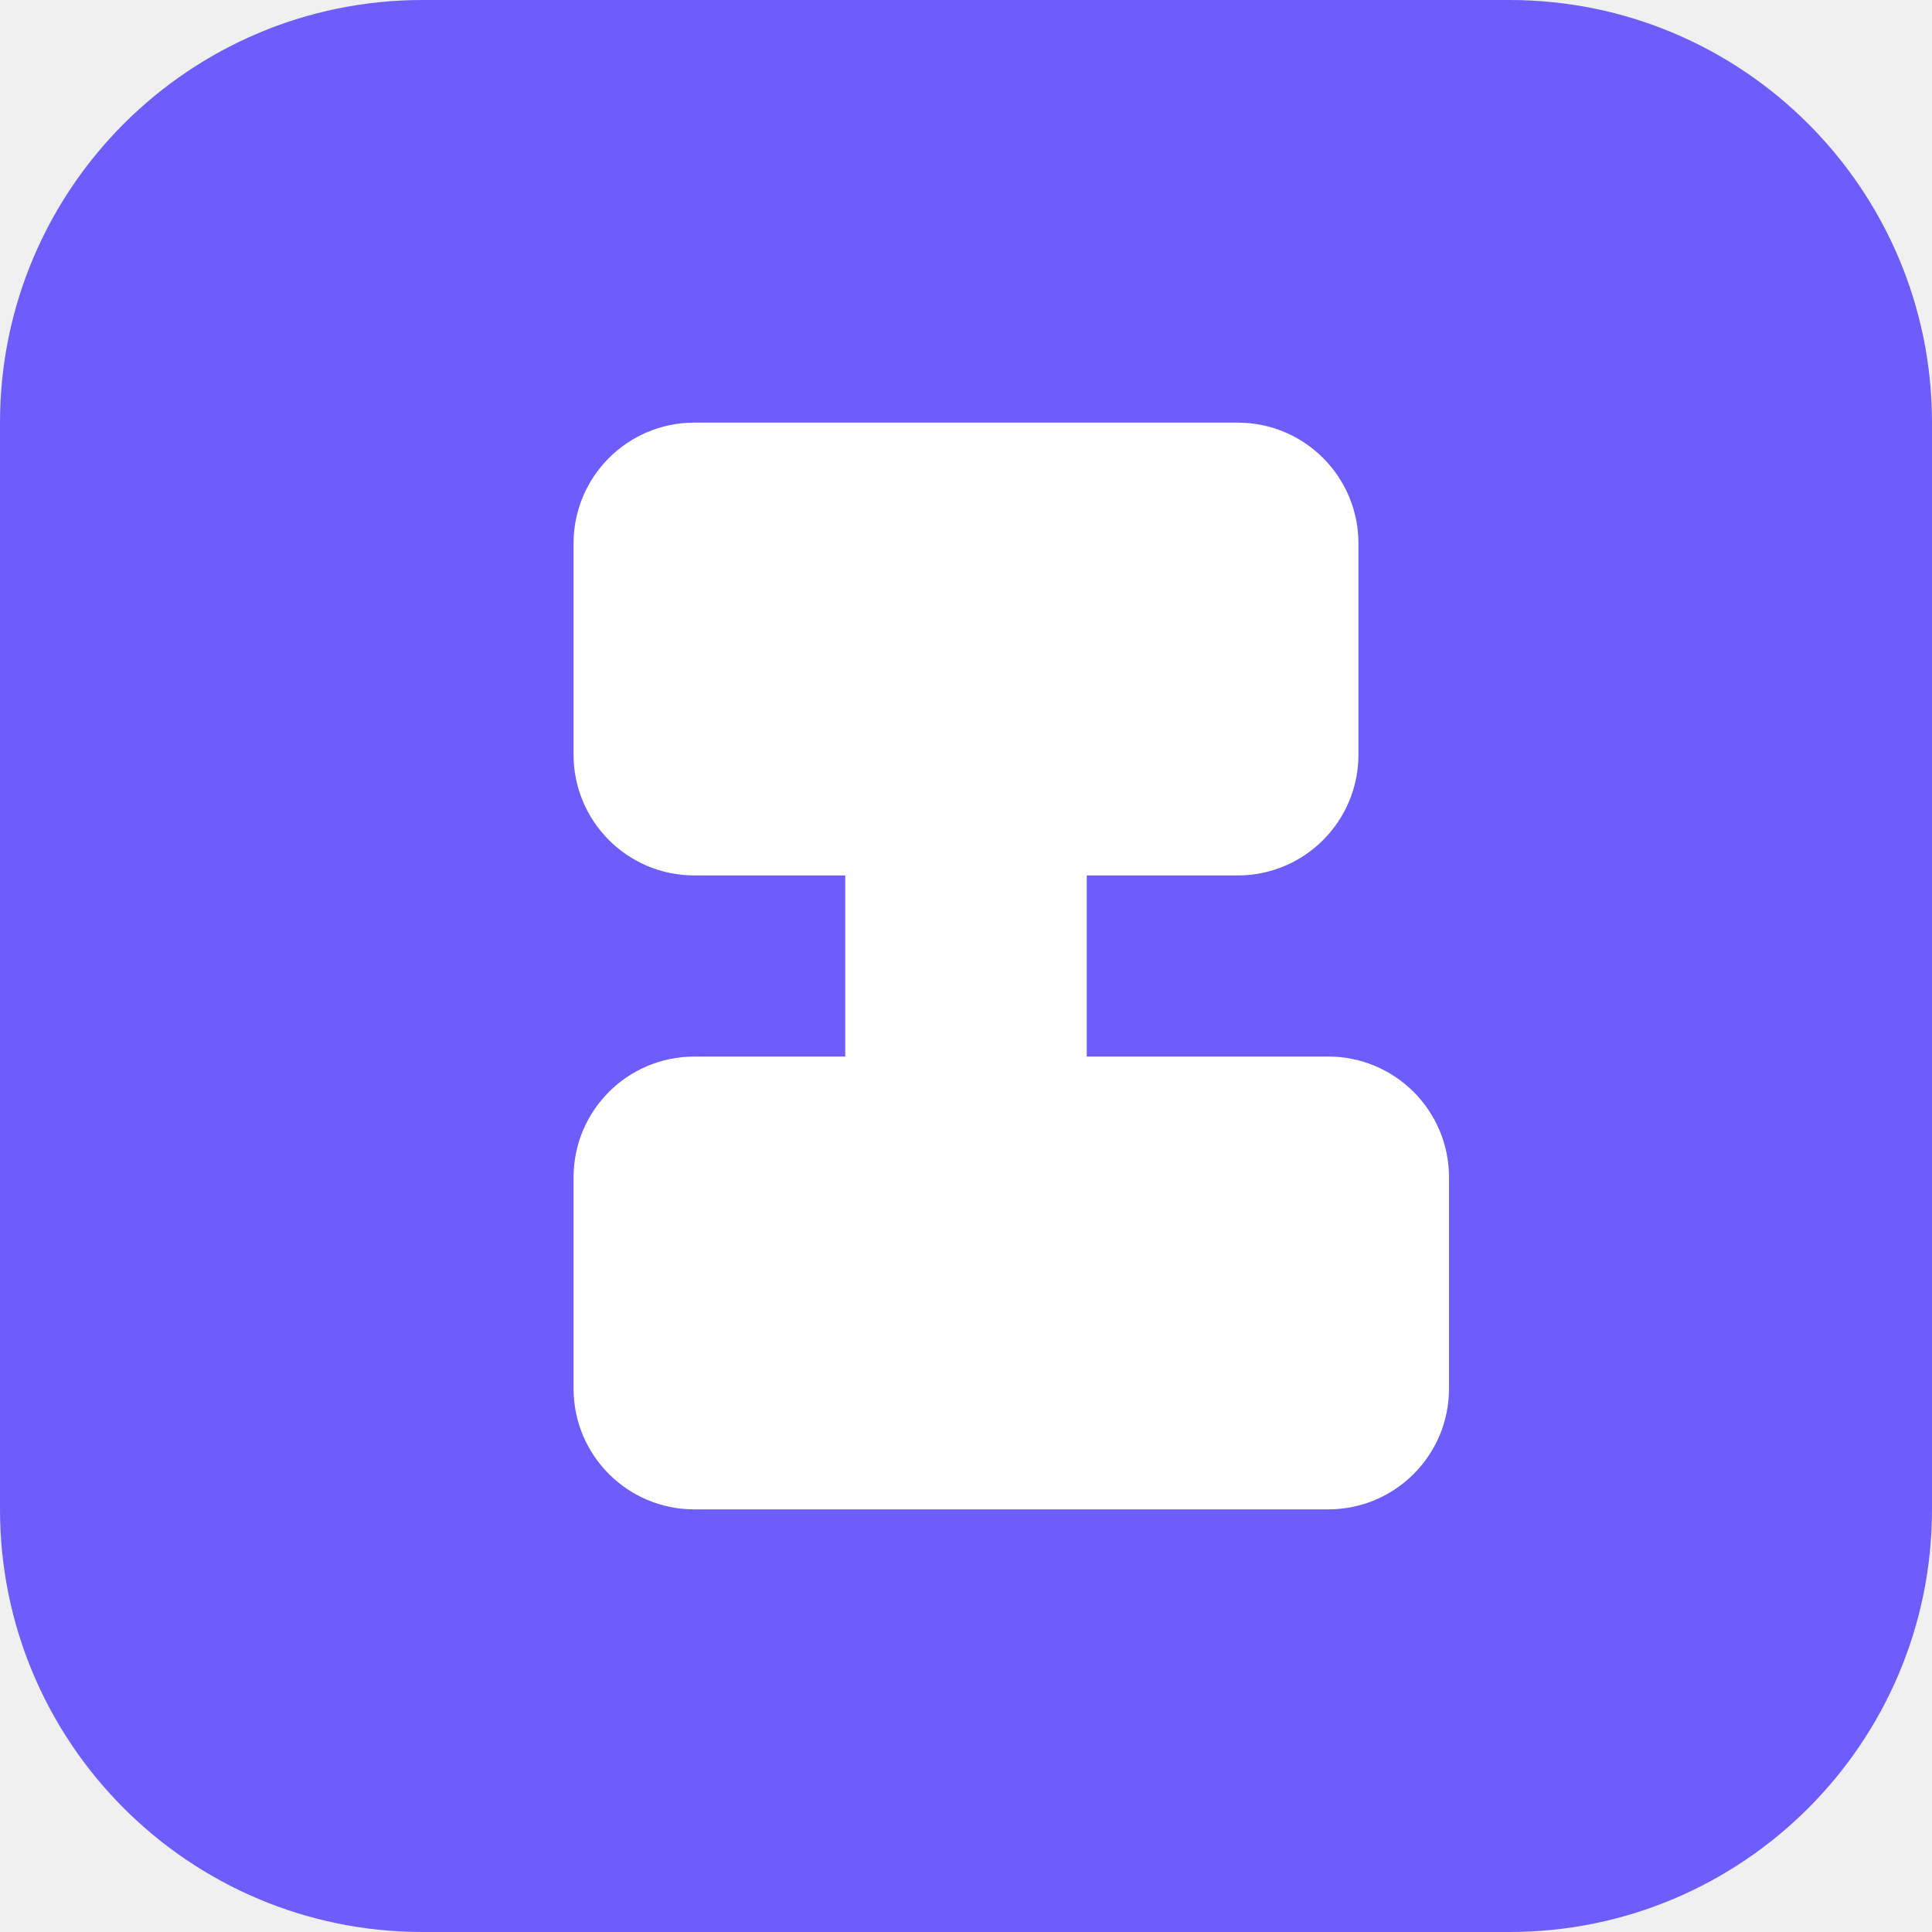
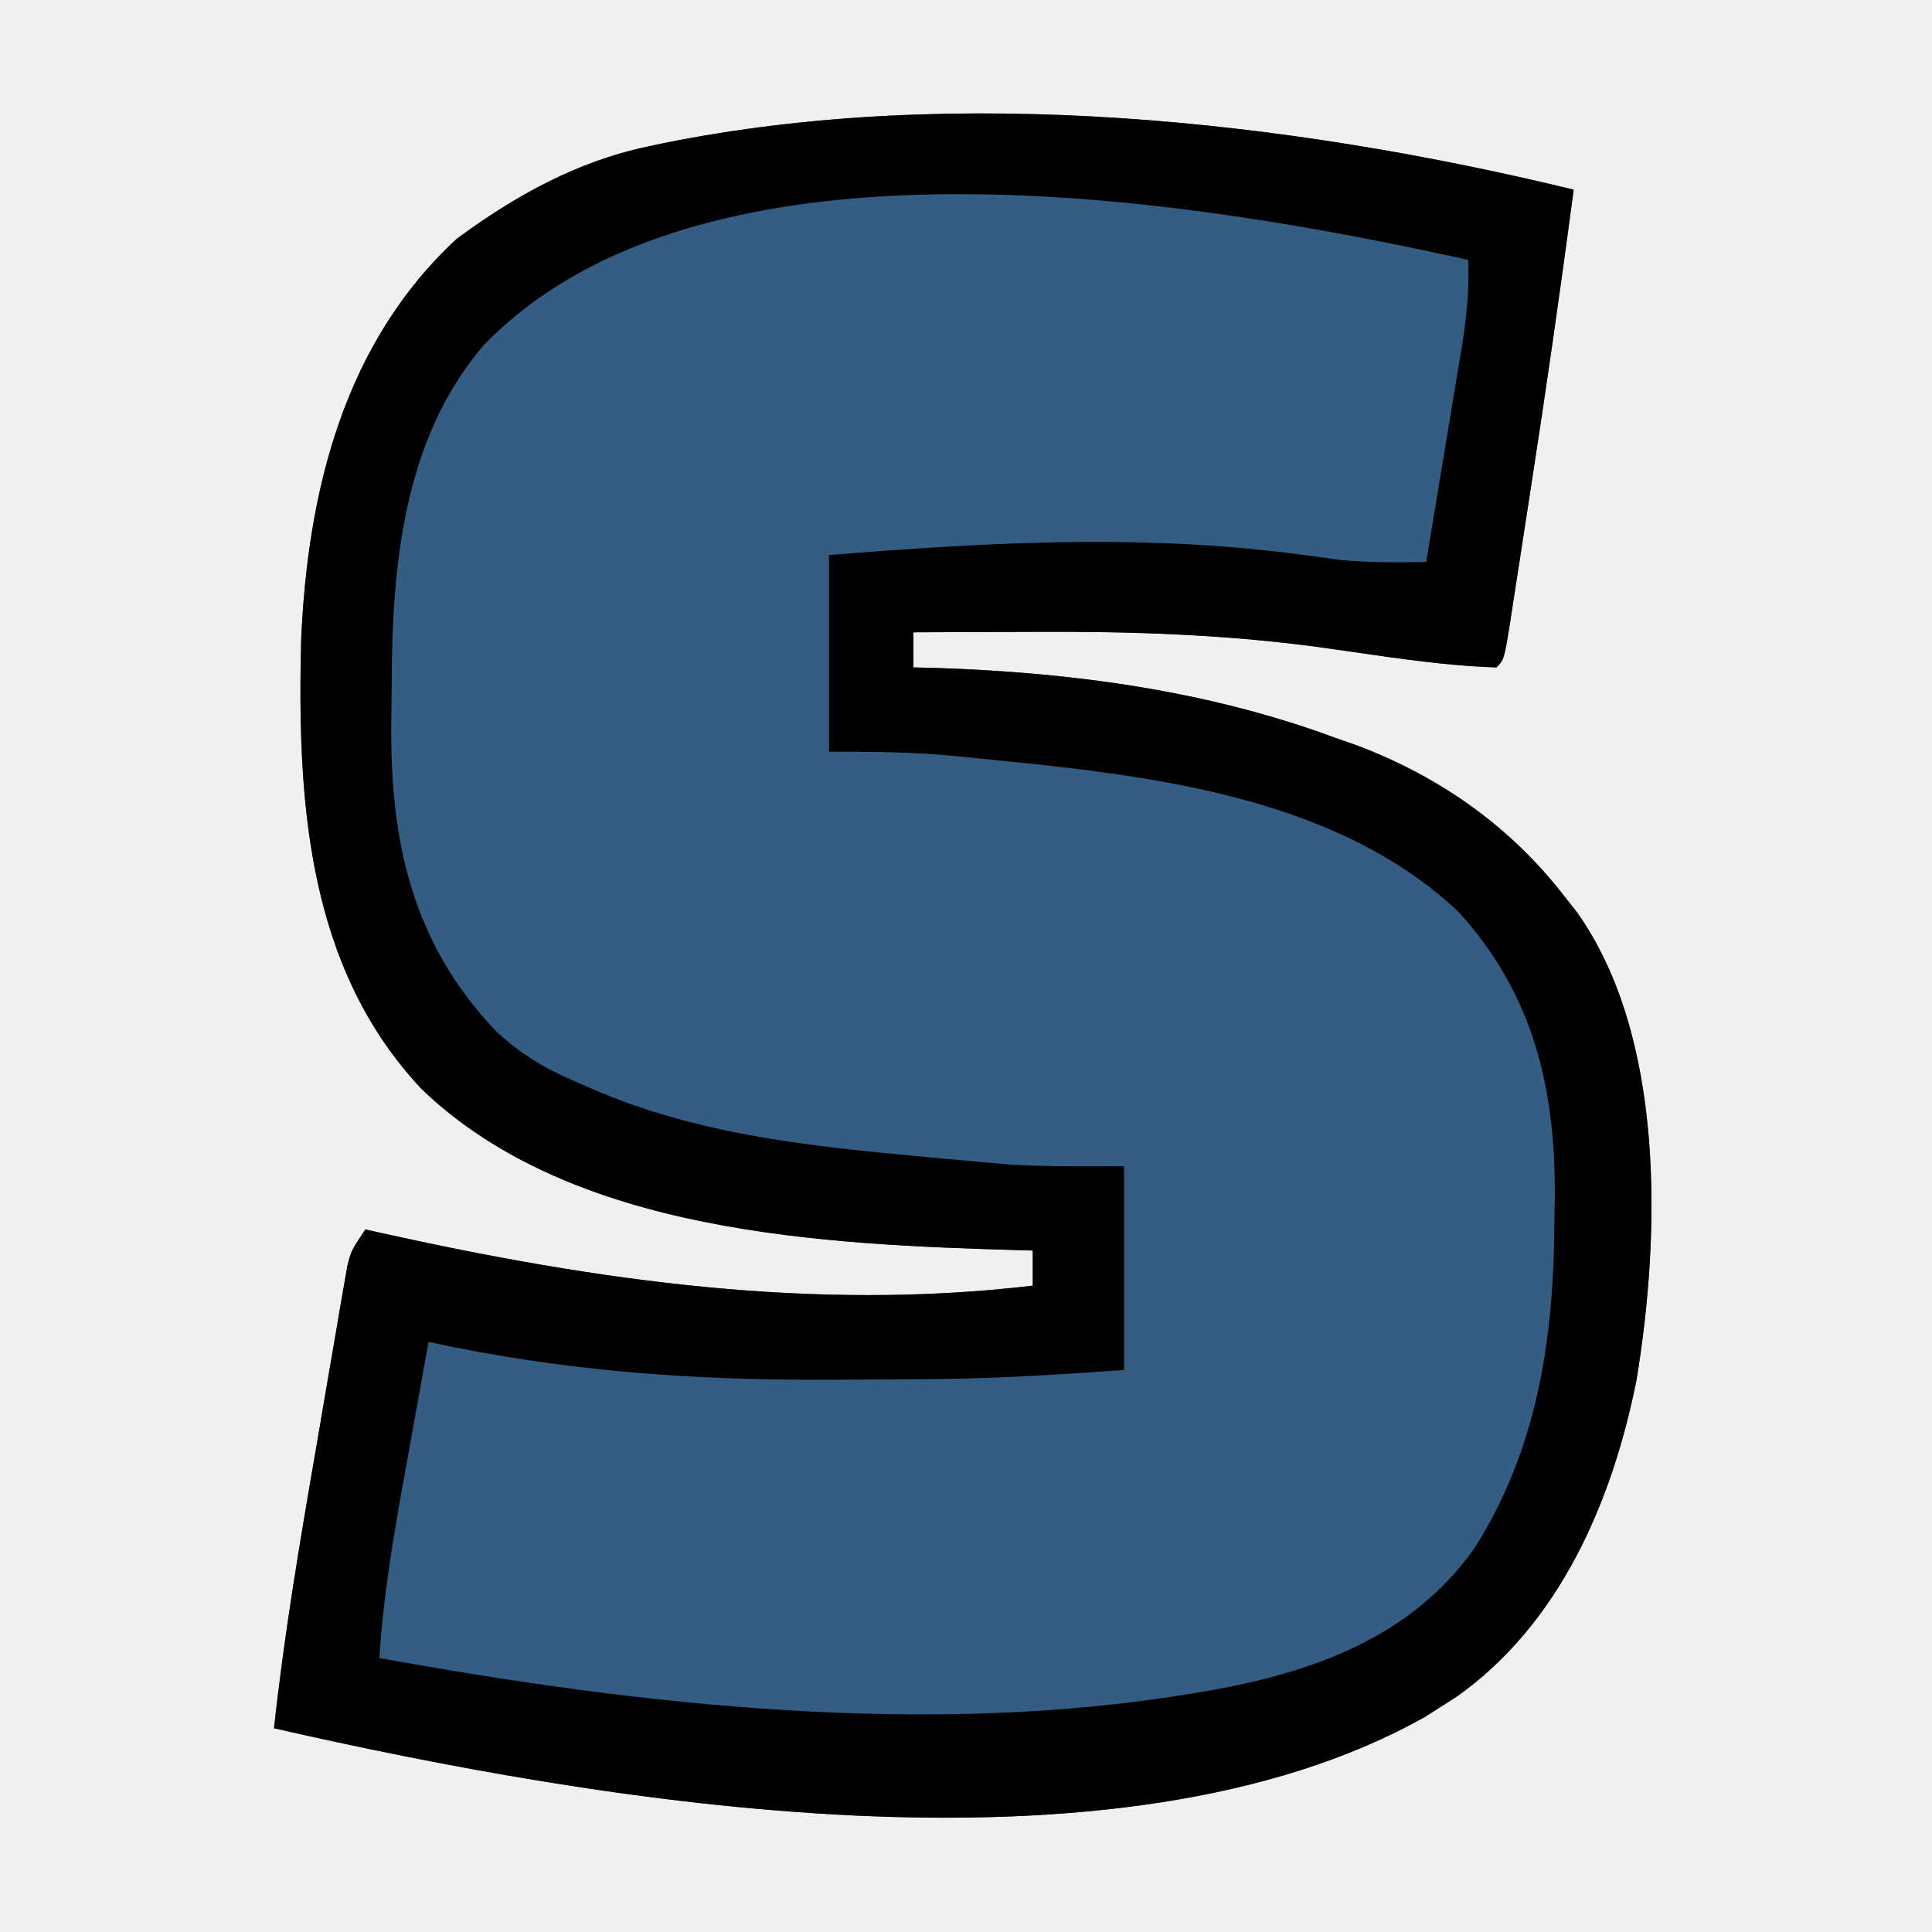
- <svg xmlns="http://www.w3.org/2000/svg" width="256" height="256" viewBox="0 0 256 256" fill="none">
-   <rect width="256" height="256" rx="56" fill="#6D5EFC" />
-   <path d="M76 72C76 63.163 83.163 56 92 56H164C172.837 56 180 63.163 180 72V100C180 108.837 172.837 116 164 116H144V140H176C184.837 140 192 147.163 192 156V184C192 192.837 184.837 200 176 200H92C83.163 200 76 192.837 76 184V156C76 147.163 83.163 140 92 140H112V116H92C83.163 116 76 108.837 76 100V72Z" fill="white" />
+ <svg xmlns="http://www.w3.org/2000/svg" version="1.1" width="275" height="275">
+   <path d="M0 0 C-1.898 14.302 -3.944 28.575 -6.162 42.831 C-6.636 45.883 -7.103 48.937 -7.57 51.99 C-7.872 53.938 -8.174 55.885 -8.477 57.832 C-8.615 58.742 -8.754 59.652 -8.896 60.59 C-9.886 66.886 -9.886 66.886 -11 68 C-19.458 67.725 -27.932 66.257 -36.307 65.105 C-49.68 63.308 -62.778 62.869 -76.25 62.938 C-77.978 62.943 -79.706 62.947 -81.434 62.951 C-85.622 62.962 -89.811 62.979 -94 63 C-94 64.65 -94 66.3 -94 68 C-92.918 68.026 -91.837 68.052 -90.723 68.078 C-71.426 68.718 -52.167 71.275 -34 78 C-32.951 78.367 -31.901 78.735 -30.82 79.113 C-18.907 83.616 -8.715 90.836 -1 101 C-0.532 101.588 -0.064 102.176 0.418 102.781 C13.078 120.545 12.341 148.885 8.924 169.511 C5.475 186.713 -1.965 204.132 -16.723 214.551 C-17.474 215.029 -18.226 215.507 -19 216 C-19.7 216.447 -20.4 216.895 -21.121 217.355 C-65.213 242.191 -138.892 229.484 -185 219 C-183.561 205.826 -181.375 192.796 -179.114 179.741 C-178.494 176.151 -177.885 172.559 -177.277 168.967 C-176.884 166.68 -176.489 164.392 -176.094 162.105 C-175.823 160.498 -175.823 160.498 -175.547 158.858 C-175.374 157.869 -175.2 156.879 -175.021 155.86 C-174.872 154.991 -174.723 154.122 -174.569 153.227 C-174 151 -174 151 -172 148 C-171.23 148.171 -170.461 148.343 -169.668 148.519 C-139.119 155.284 -108.341 159.703 -77 156 C-77 154.35 -77 152.7 -77 151 C-77.551 150.985 -78.102 150.971 -78.67 150.956 C-106.559 150.142 -142.519 148.69 -164 128 C-180.378 110.595 -181.686 86.691 -181.136 64.144 C-180.219 42.973 -175.085 21.894 -159 7 C-150.757 0.911 -141.932 -4.001 -131.875 -6.125 C-130.724 -6.372 -130.724 -6.372 -129.55 -6.624 C-88.006 -15.018 -40.796 -9.931 0 0 Z " fill="#345D84" transform="translate(224,27)" />
+   <path d="M0 0 C-1.898 14.302 -3.944 28.575 -6.162 42.831 C-6.636 45.883 -7.103 48.937 -7.57 51.99 C-7.872 53.938 -8.174 55.885 -8.477 57.832 C-8.615 58.742 -8.754 59.652 -8.896 60.59 C-9.886 66.886 -9.886 66.886 -11 68 C-19.458 67.725 -27.932 66.257 -36.307 65.105 C-49.68 63.308 -62.778 62.869 -76.25 62.938 C-77.978 62.943 -79.706 62.947 -81.434 62.951 C-85.622 62.962 -89.811 62.979 -94 63 C-94 64.65 -94 66.3 -94 68 C-92.918 68.026 -91.837 68.052 -90.723 68.078 C-71.426 68.718 -52.167 71.275 -34 78 C-32.951 78.367 -31.901 78.735 -30.82 79.113 C-18.907 83.616 -8.715 90.836 -1 101 C-0.532 101.588 -0.064 102.176 0.418 102.781 C13.078 120.545 12.341 148.885 8.924 169.511 C5.475 186.713 -1.965 204.132 -16.723 214.551 C-17.474 215.029 -18.226 215.507 -19 216 C-19.7 216.447 -20.4 216.895 -21.121 217.355 C-65.213 242.191 -138.892 229.484 -185 219 C-183.561 205.826 -181.375 192.796 -179.114 179.741 C-178.494 176.151 -177.885 172.559 -177.277 168.967 C-176.884 166.68 -176.489 164.392 -176.094 162.105 C-175.823 160.498 -175.823 160.498 -175.547 158.858 C-175.374 157.869 -175.2 156.879 -175.021 155.86 C-174.872 154.991 -174.723 154.122 -174.569 153.227 C-174 151 -174 151 -172 148 C-171.23 148.171 -170.461 148.343 -169.668 148.519 C-139.119 155.284 -108.341 159.703 -77 156 C-77 154.35 -77 152.7 -77 151 C-77.551 150.985 -78.102 150.971 -78.67 150.956 C-106.559 150.142 -142.519 148.69 -164 128 C-180.378 110.595 -181.686 86.691 -181.136 64.144 C-180.219 42.973 -175.085 21.894 -159 7 C-150.757 0.911 -141.932 -4.001 -131.875 -6.125 C-130.724 -6.372 -130.724 -6.372 -129.55 -6.624 C-88.006 -15.018 -40.796 -9.931 0 0 Z M-155.25 22.25 C-166.493 35.459 -168.193 53.336 -168.24 70.004 C-168.25 72.033 -168.281 74.062 -168.312 76.092 C-168.45 93.034 -165.235 107.361 -153.363 119.816 C-149.836 123.075 -146.401 125.117 -142 127 C-140.254 127.754 -140.254 127.754 -138.473 128.523 C-123.508 134.696 -108.158 136.194 -92.188 137.688 C-91.123 137.788 -91.123 137.788 -90.038 137.89 C-87.957 138.084 -85.875 138.268 -83.793 138.449 C-82.581 138.556 -81.37 138.662 -80.122 138.772 C-74.756 139.069 -69.374 139 -64 139 C-64 148.57 -64 158.14 -64 168 C-72.662 168.619 -81.176 169.179 -89.836 169.273 C-90.907 169.286 -91.979 169.298 -93.083 169.311 C-96.514 169.342 -99.944 169.361 -103.375 169.375 C-104.543 169.381 -105.712 169.386 -106.915 169.392 C-126.047 169.438 -144.304 168.093 -163 164 C-163.842 168.64 -164.678 173.28 -165.509 177.922 C-165.791 179.496 -166.075 181.07 -166.361 182.644 C-167.953 191.411 -169.445 200.092 -170 209 C-132.72 215.787 -91.678 220.338 -54 214 C-52.897 213.815 -52.897 213.815 -51.772 213.625 C-37.026 210.984 -23.198 206.083 -14.207 193.488 C-5.15 179.333 -2.817 163.439 -2.75 146.938 C-2.729 145.69 -2.709 144.443 -2.688 143.158 C-2.623 127.676 -5.801 114.471 -16.375 102.812 C-34.644 85.609 -62.387 83.177 -86.125 80.812 C-86.965 80.728 -87.805 80.644 -88.671 80.558 C-94.517 80.022 -100.076 80 -106 80 C-106 70.76 -106 61.52 -106 52 C-83.23 50.196 -61.6 48.935 -38.916 51.932 C-37.885 52.068 -36.855 52.204 -35.793 52.344 C-34.891 52.469 -33.989 52.595 -33.059 52.725 C-29.034 53.087 -25.039 53.053 -21 53 C-20.139 47.841 -19.285 42.682 -18.437 37.521 C-18.147 35.768 -17.856 34.014 -17.563 32.261 C-17.142 29.734 -16.727 27.207 -16.312 24.68 C-16.181 23.901 -16.05 23.123 -15.915 22.321 C-15.24 18.164 -14.859 14.229 -15 10 C-54.625 1.209 -124.014 -10.264 -155.25 22.25 Z " fill="#000000" transform="translate(224,27)" />
</svg>
